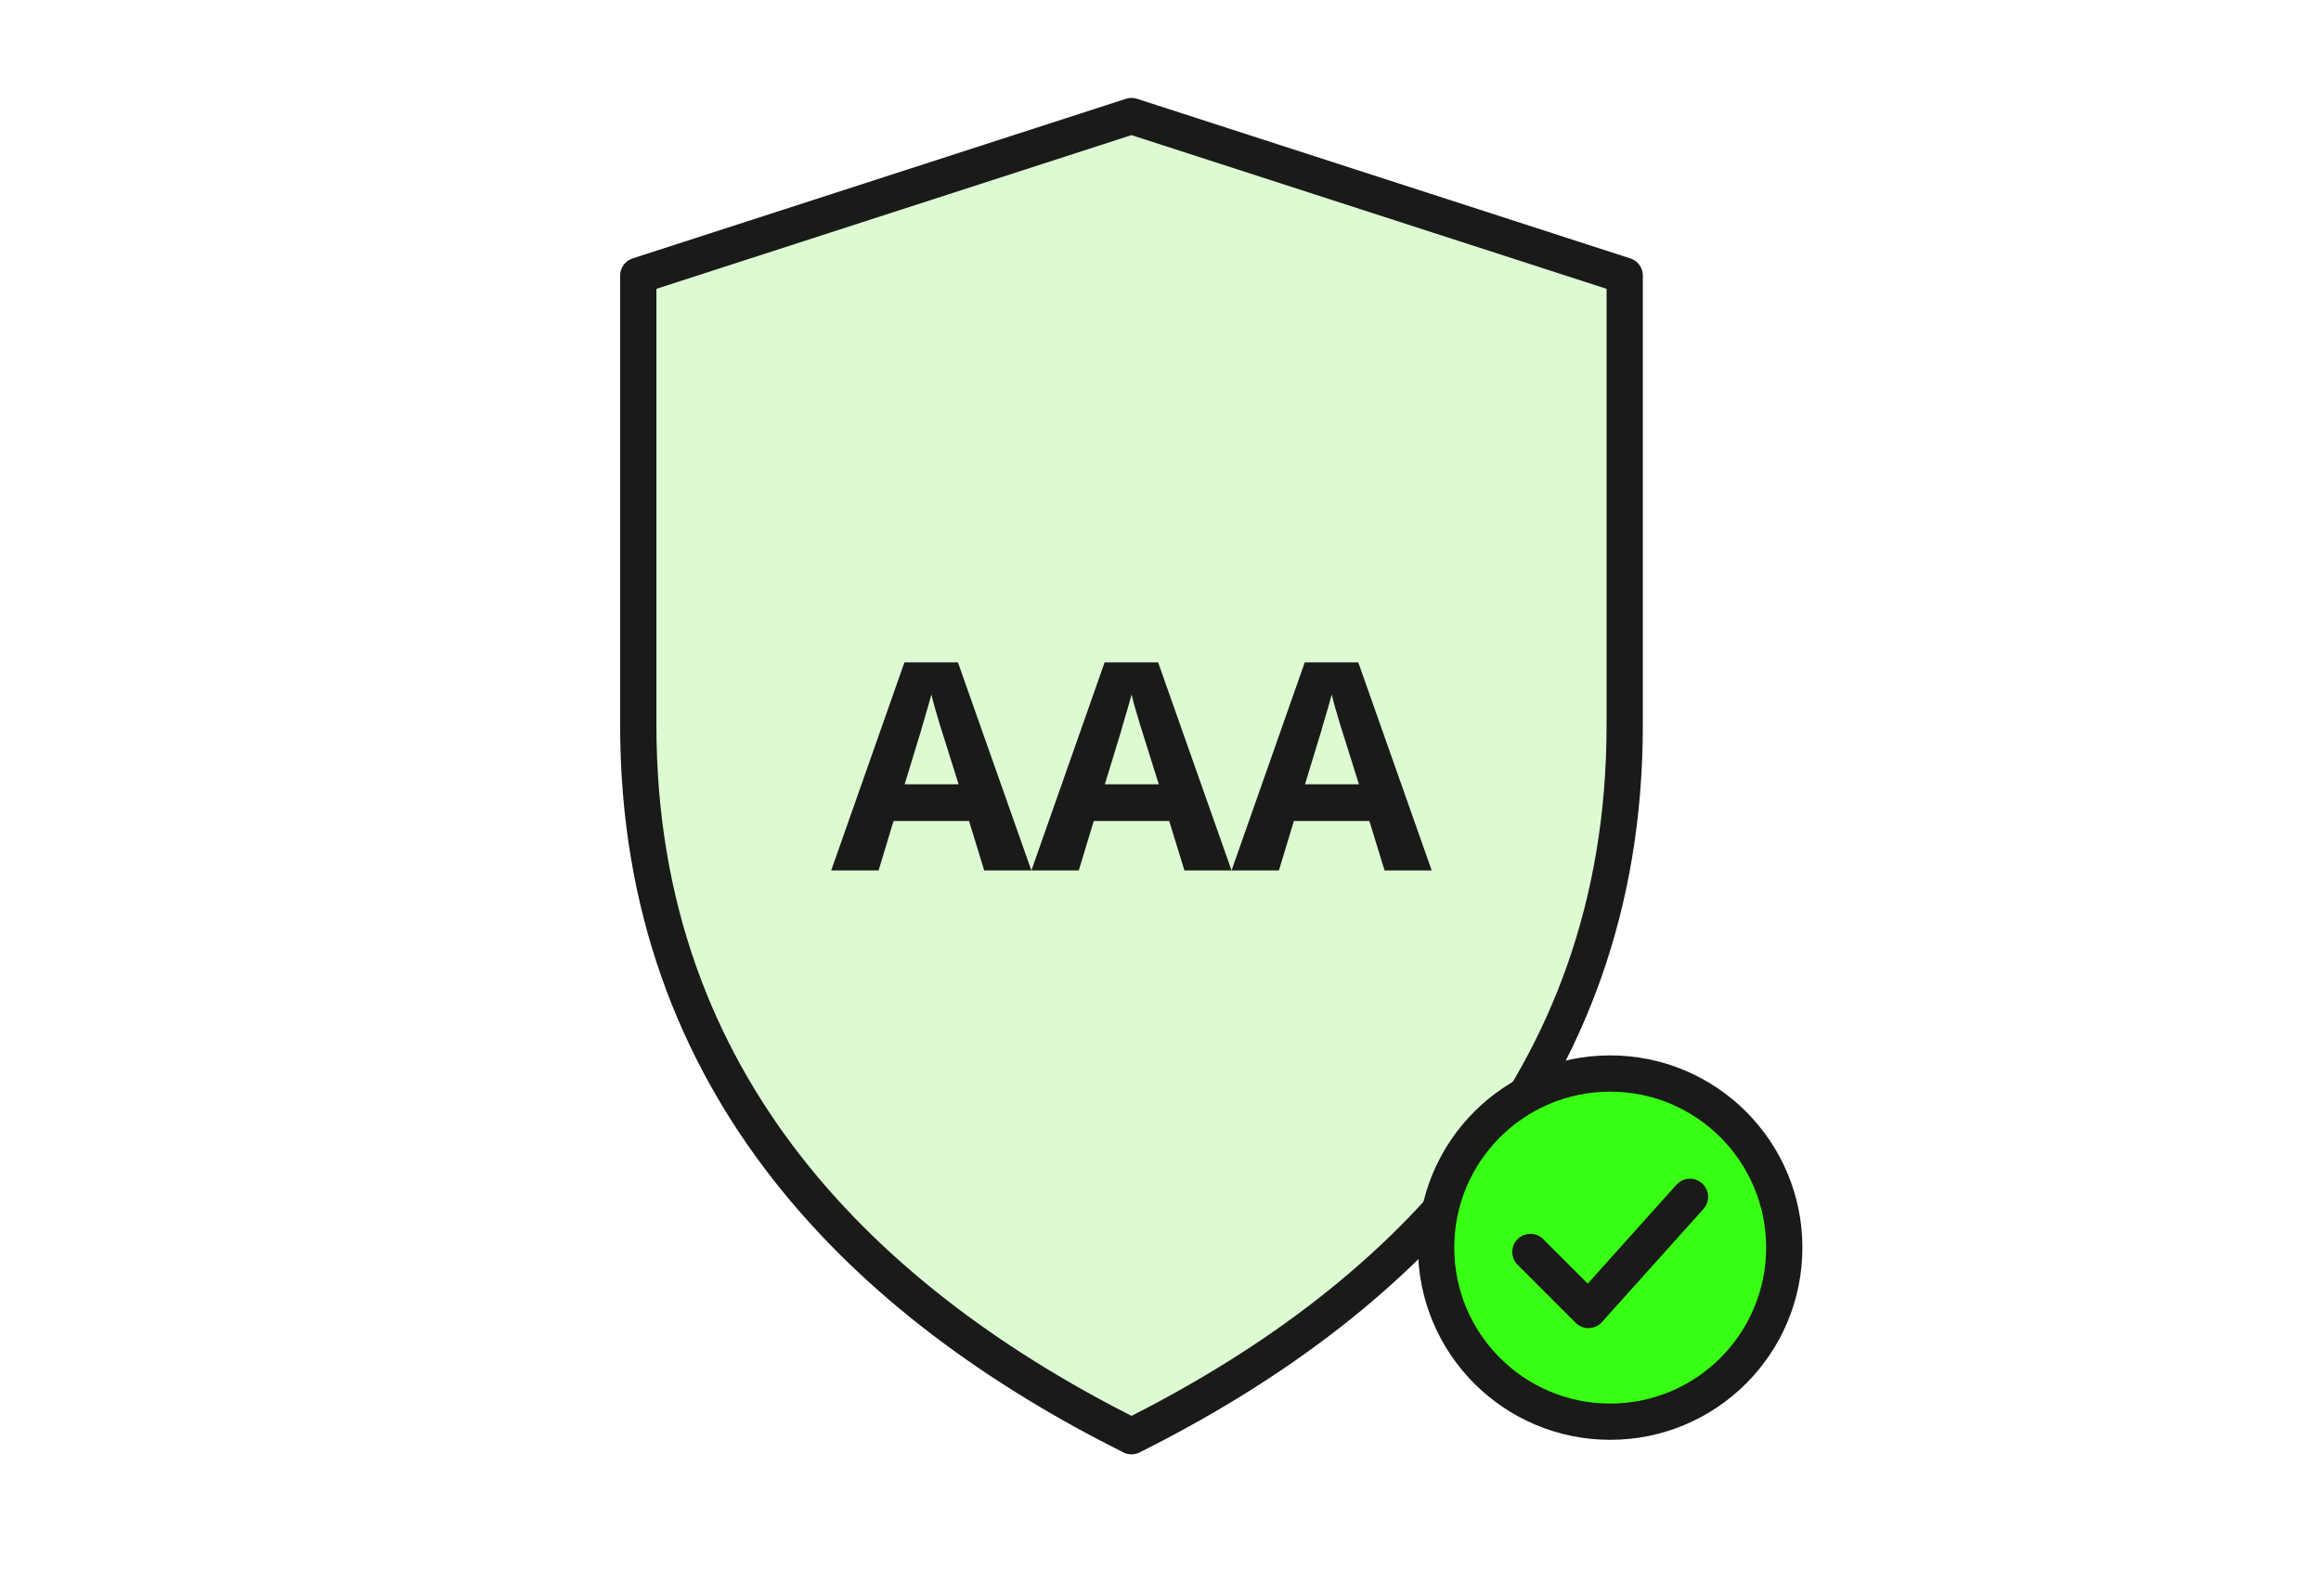
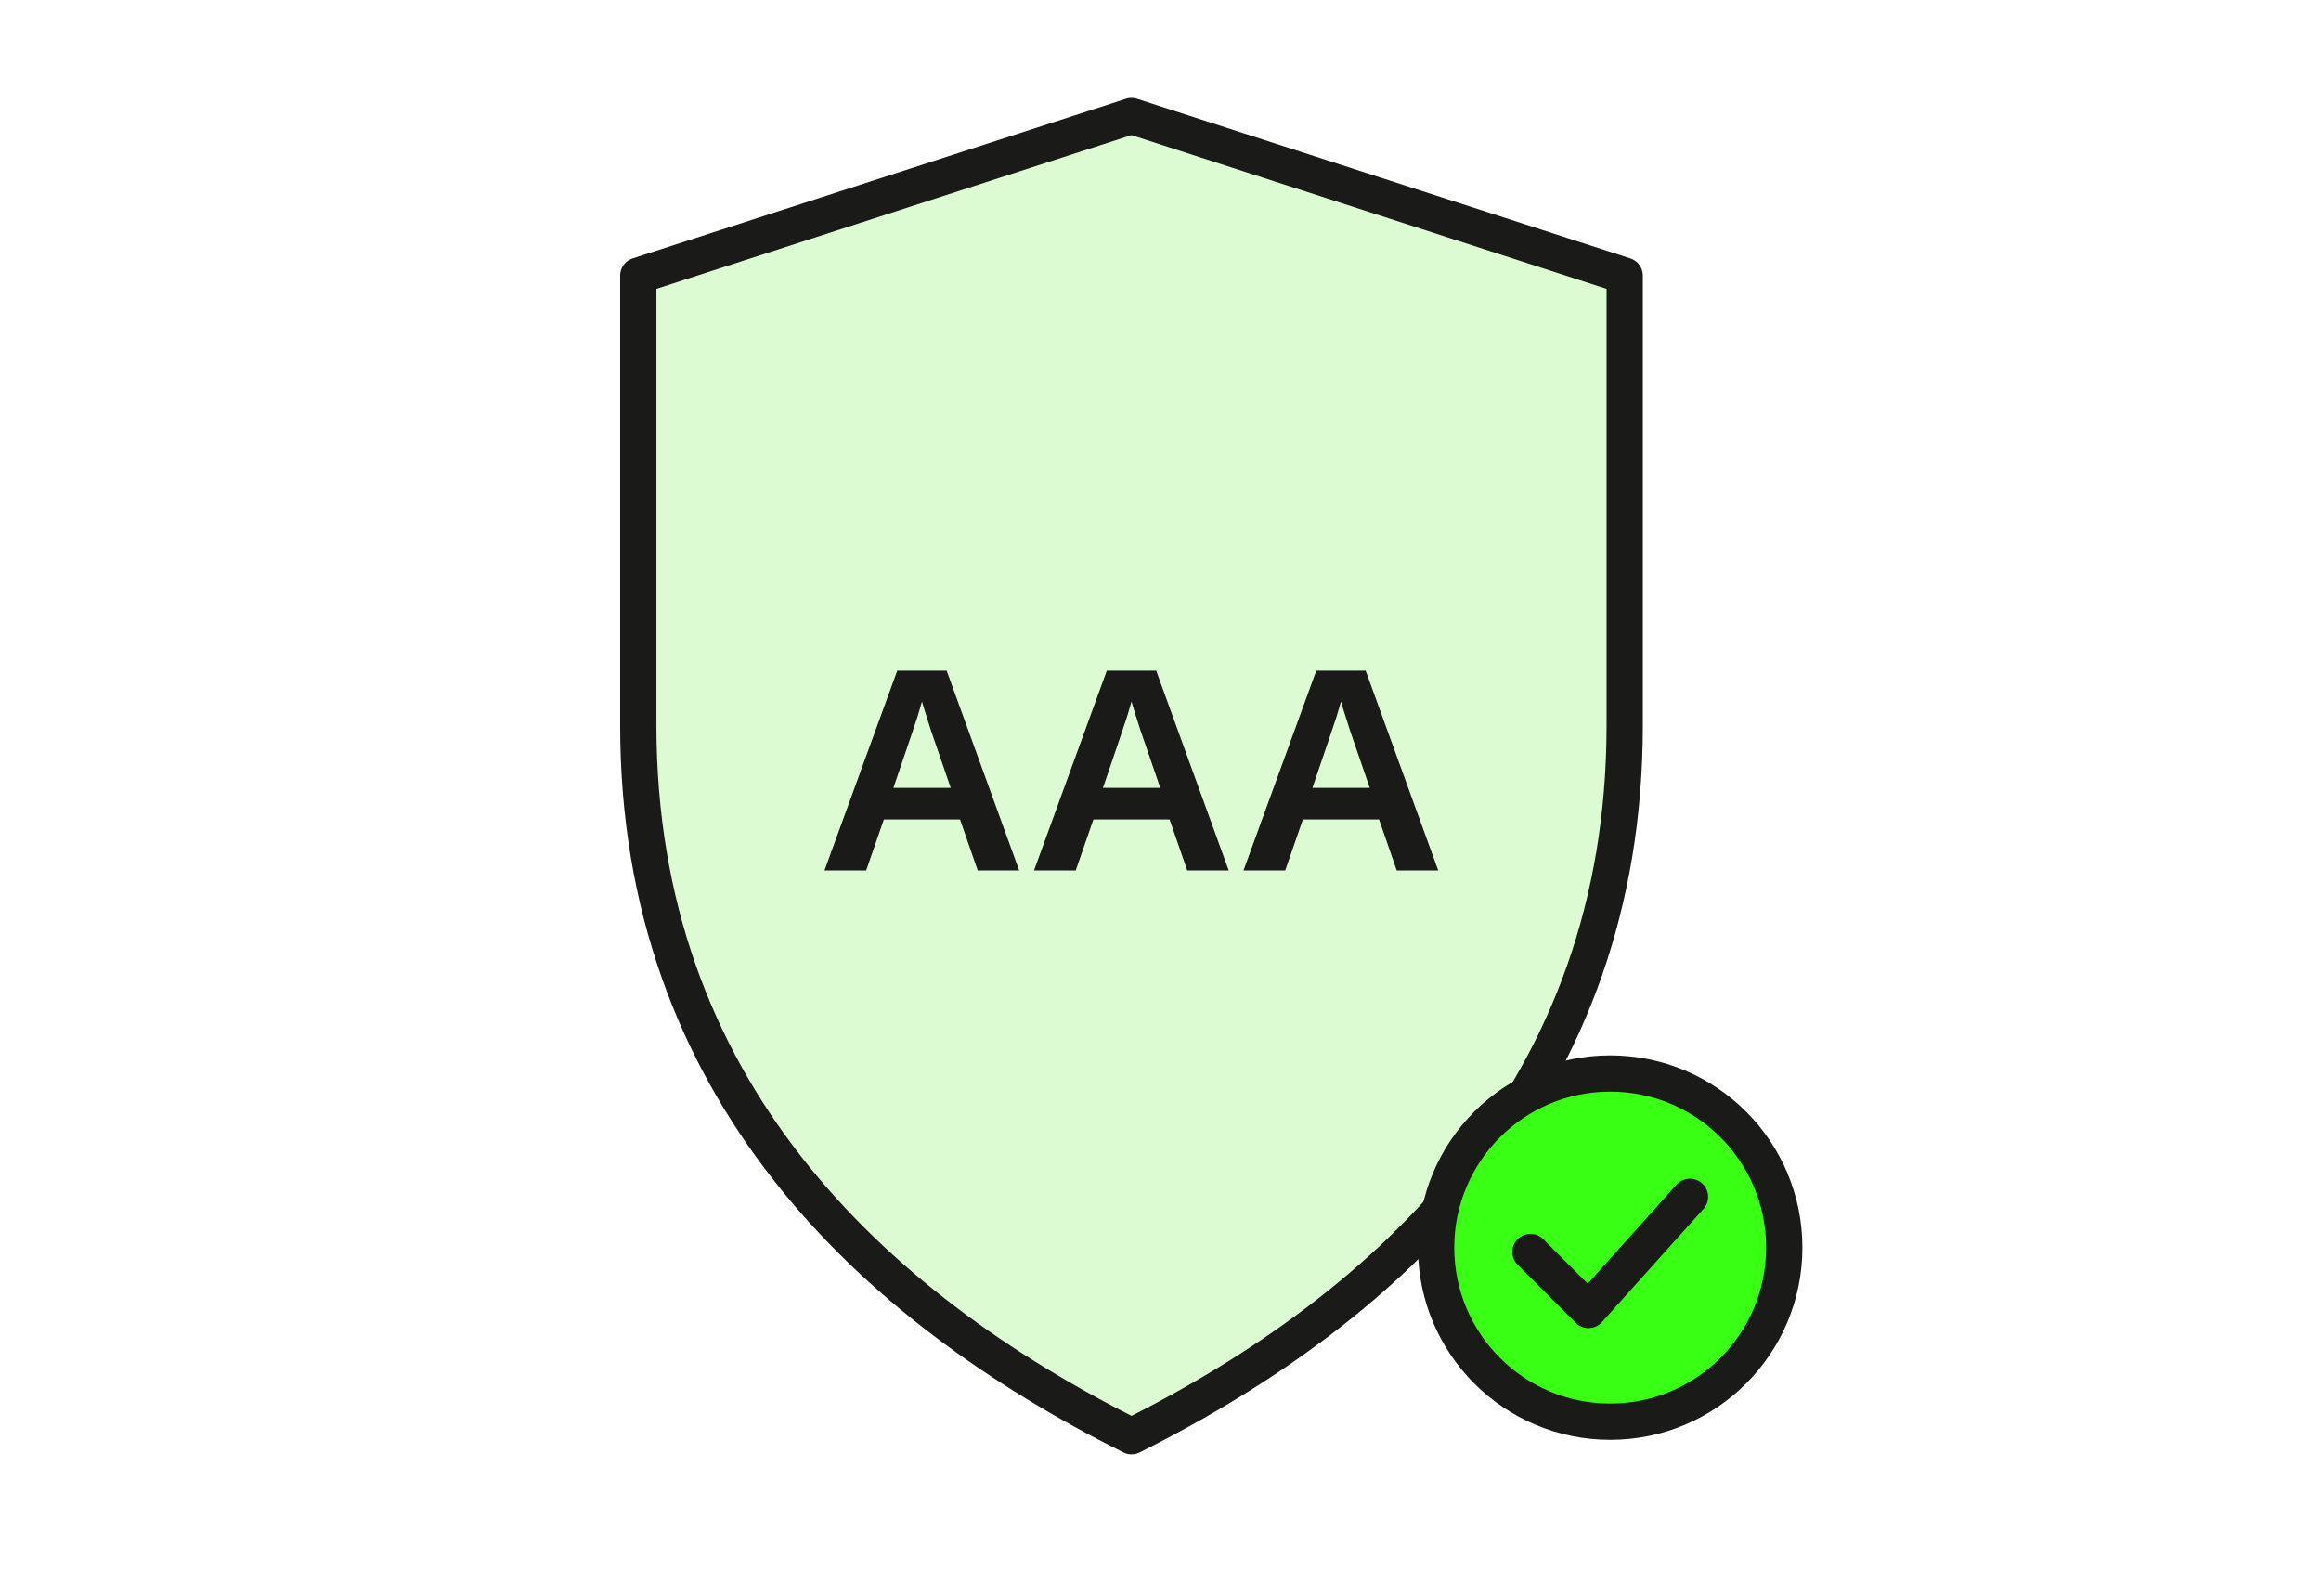
<svg xmlns="http://www.w3.org/2000/svg" viewBox="0 0 160 110" width="320" height="220" role="img" aria-label="Bonität und Ratings">
  <path d="M78 8L112 19V50C112 75 96 90 78 99C60 90 44 75 44 50V19Z" fill="#DCFBD3" stroke="#1A1A19" stroke-width="2.5" stroke-linecap="round" stroke-linejoin="round" />
-   <text x="78" y="60" text-anchor="middle" font-family="Manrope, sans-serif" font-weight="800" font-size="20" fill="#1A1A19">AAA</text>
+   <text x="78" y="60" text-anchor="middle" font-family="'Source Sans 3', 'Helvetica Neue', Arial, sans-serif" font-weight="600" font-size="20" fill="#1A1A19">AAA</text>
  <circle cx="111" cy="86" r="12" fill="#39FF14" stroke="#1A1A19" stroke-width="2.5" stroke-linecap="round" stroke-linejoin="round" />
  <path d="M105.5 86.3L109.5 90.3L116.5 82.5" fill="none" stroke="#1A1A19" stroke-width="2.5" stroke-linecap="round" stroke-linejoin="round" />
</svg>
